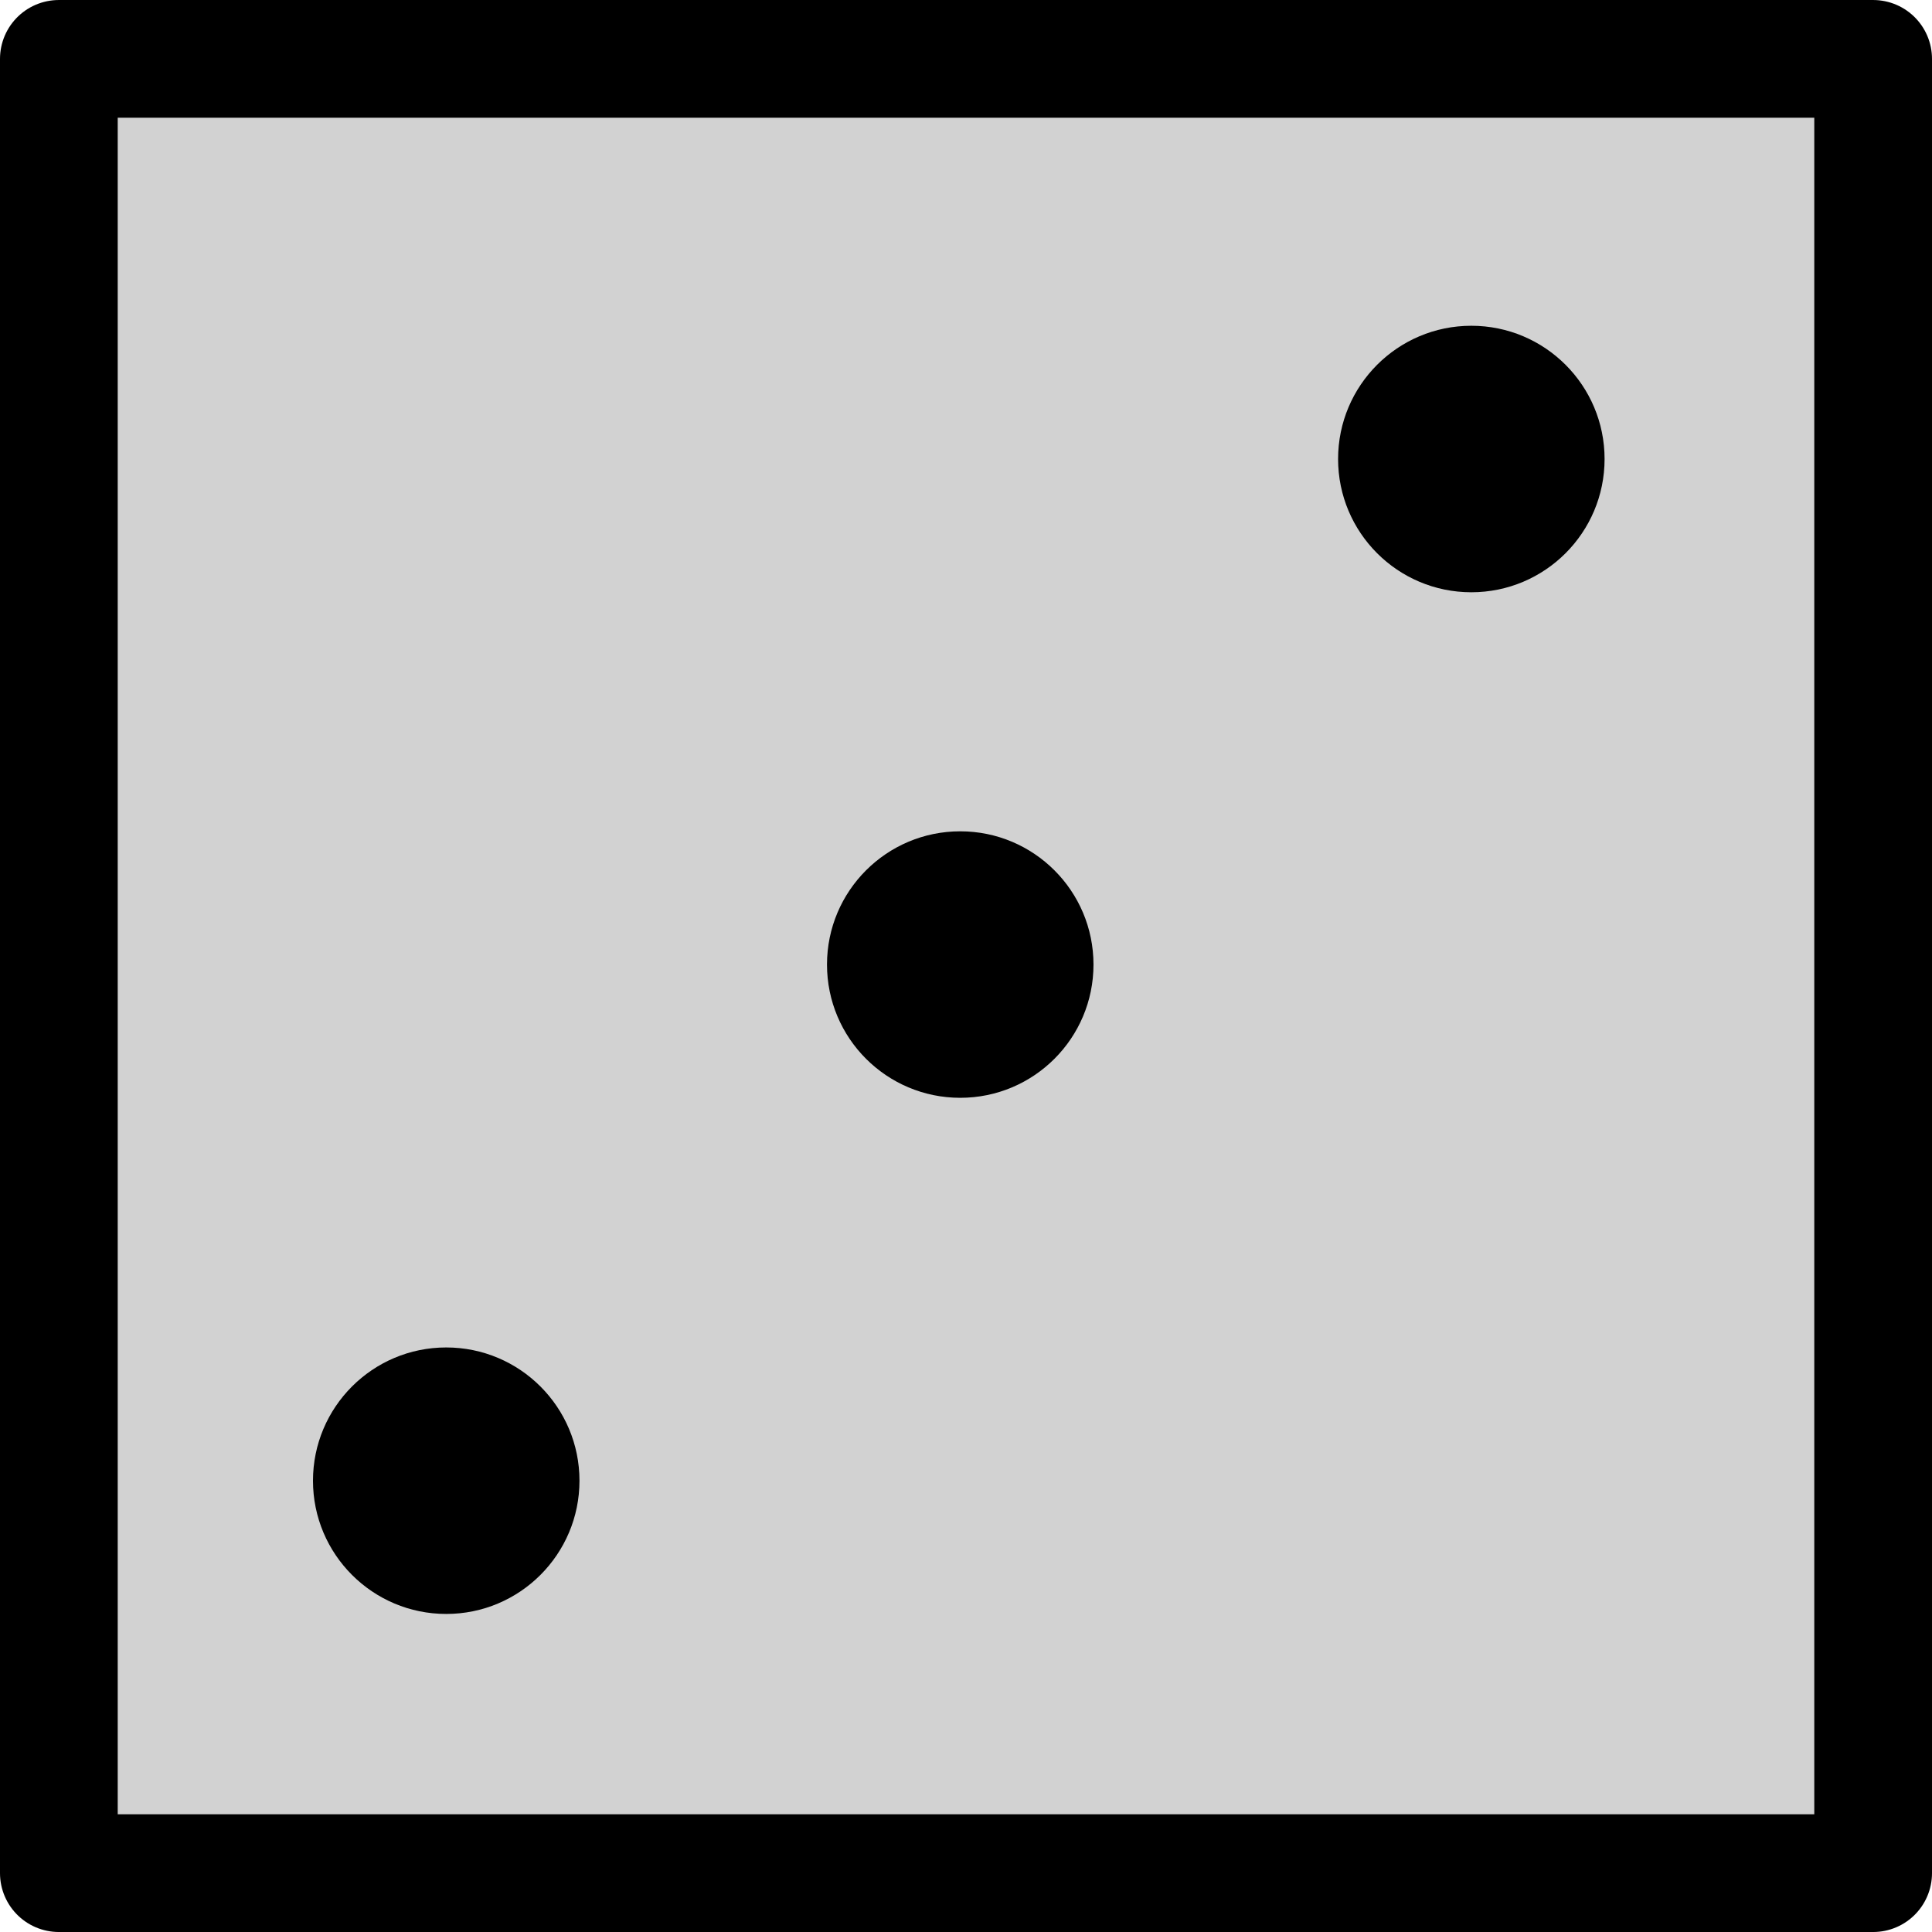
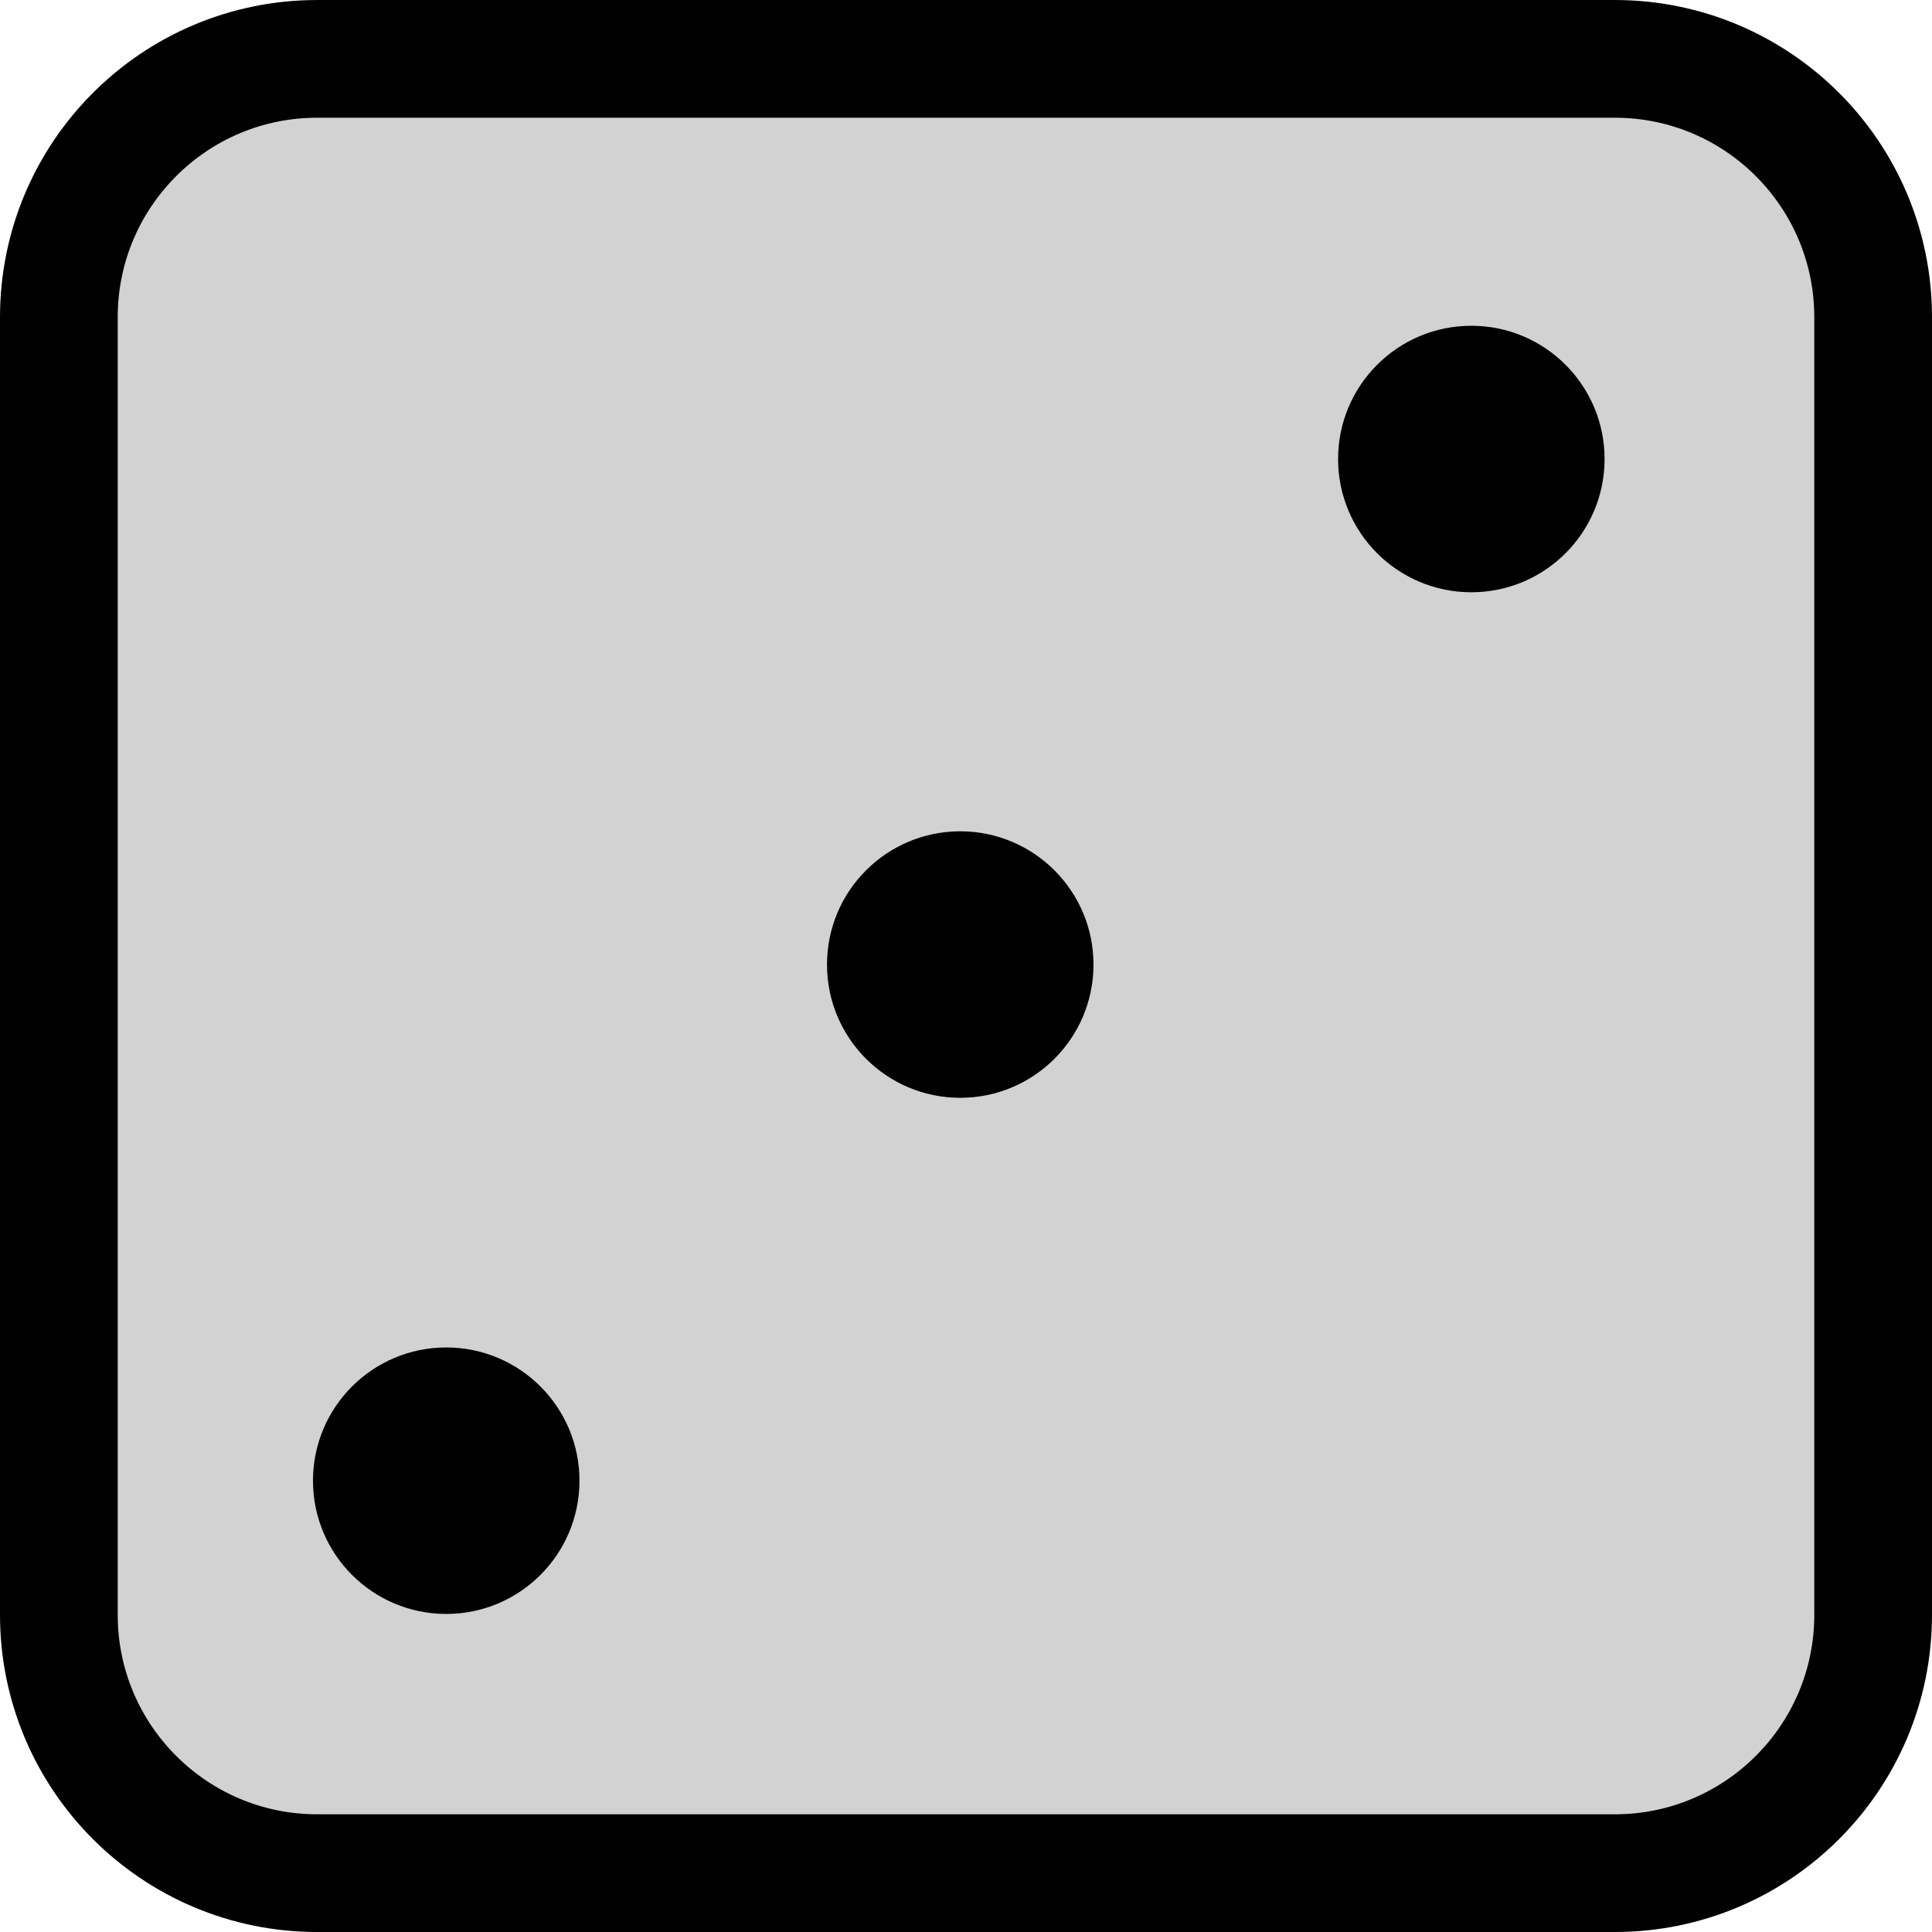
<svg xmlns="http://www.w3.org/2000/svg" width="254.384" height="254.384" viewBox="0 0 67.306 67.306" version="1.1" id="svg5">
  <defs id="defs2" />
  <g id="layer1" transform="translate(-113.7375,-90.39818)">
-     <rect style="fill:#d2d2d2;fill-opacity:1;stroke:#000000;stroke-width:4.101;stroke-linejoin:round;stroke-miterlimit:4;stroke-dasharray:none;stroke-opacity:1" id="rect1156" width="63.205" height="63.205" x="115.788" y="92.449" />
+     <rect style="fill:#d2d2d2;fill-opacity:1;stroke:#000000;stroke-width:4.101;stroke-linejoin:round;stroke-miterlimit:4;stroke-dasharray:none;stroke-opacity:1" id="rect1156" width="63.205" height="63.205" x="115.788" y="92.449" ry="9" />
    <g id="g13">
      <circle style="fill:#000000;fill-opacity:1;stroke:none;stroke-width:4.101;stroke-linejoin:round;stroke-miterlimit:4;stroke-dasharray:none;stroke-opacity:1" id="middle" cx="147.19" cy="124.001" r="4.642" />
      <circle style="fill:#000000;fill-opacity:1;stroke:none;stroke-width:4.101;stroke-linejoin:round;stroke-miterlimit:4;stroke-dasharray:none;stroke-opacity:1" id="bottomleft" cx="129.283" cy="141.982" r="4.642" />
      <circle style="fill:#000000;fill-opacity:1;stroke:none;stroke-width:4.101;stroke-linejoin:round;stroke-miterlimit:4;stroke-dasharray:none;stroke-opacity:1" id="topright" cx="164.995" cy="106.389" r="4.642" />
    </g>
  </g>
</svg>
